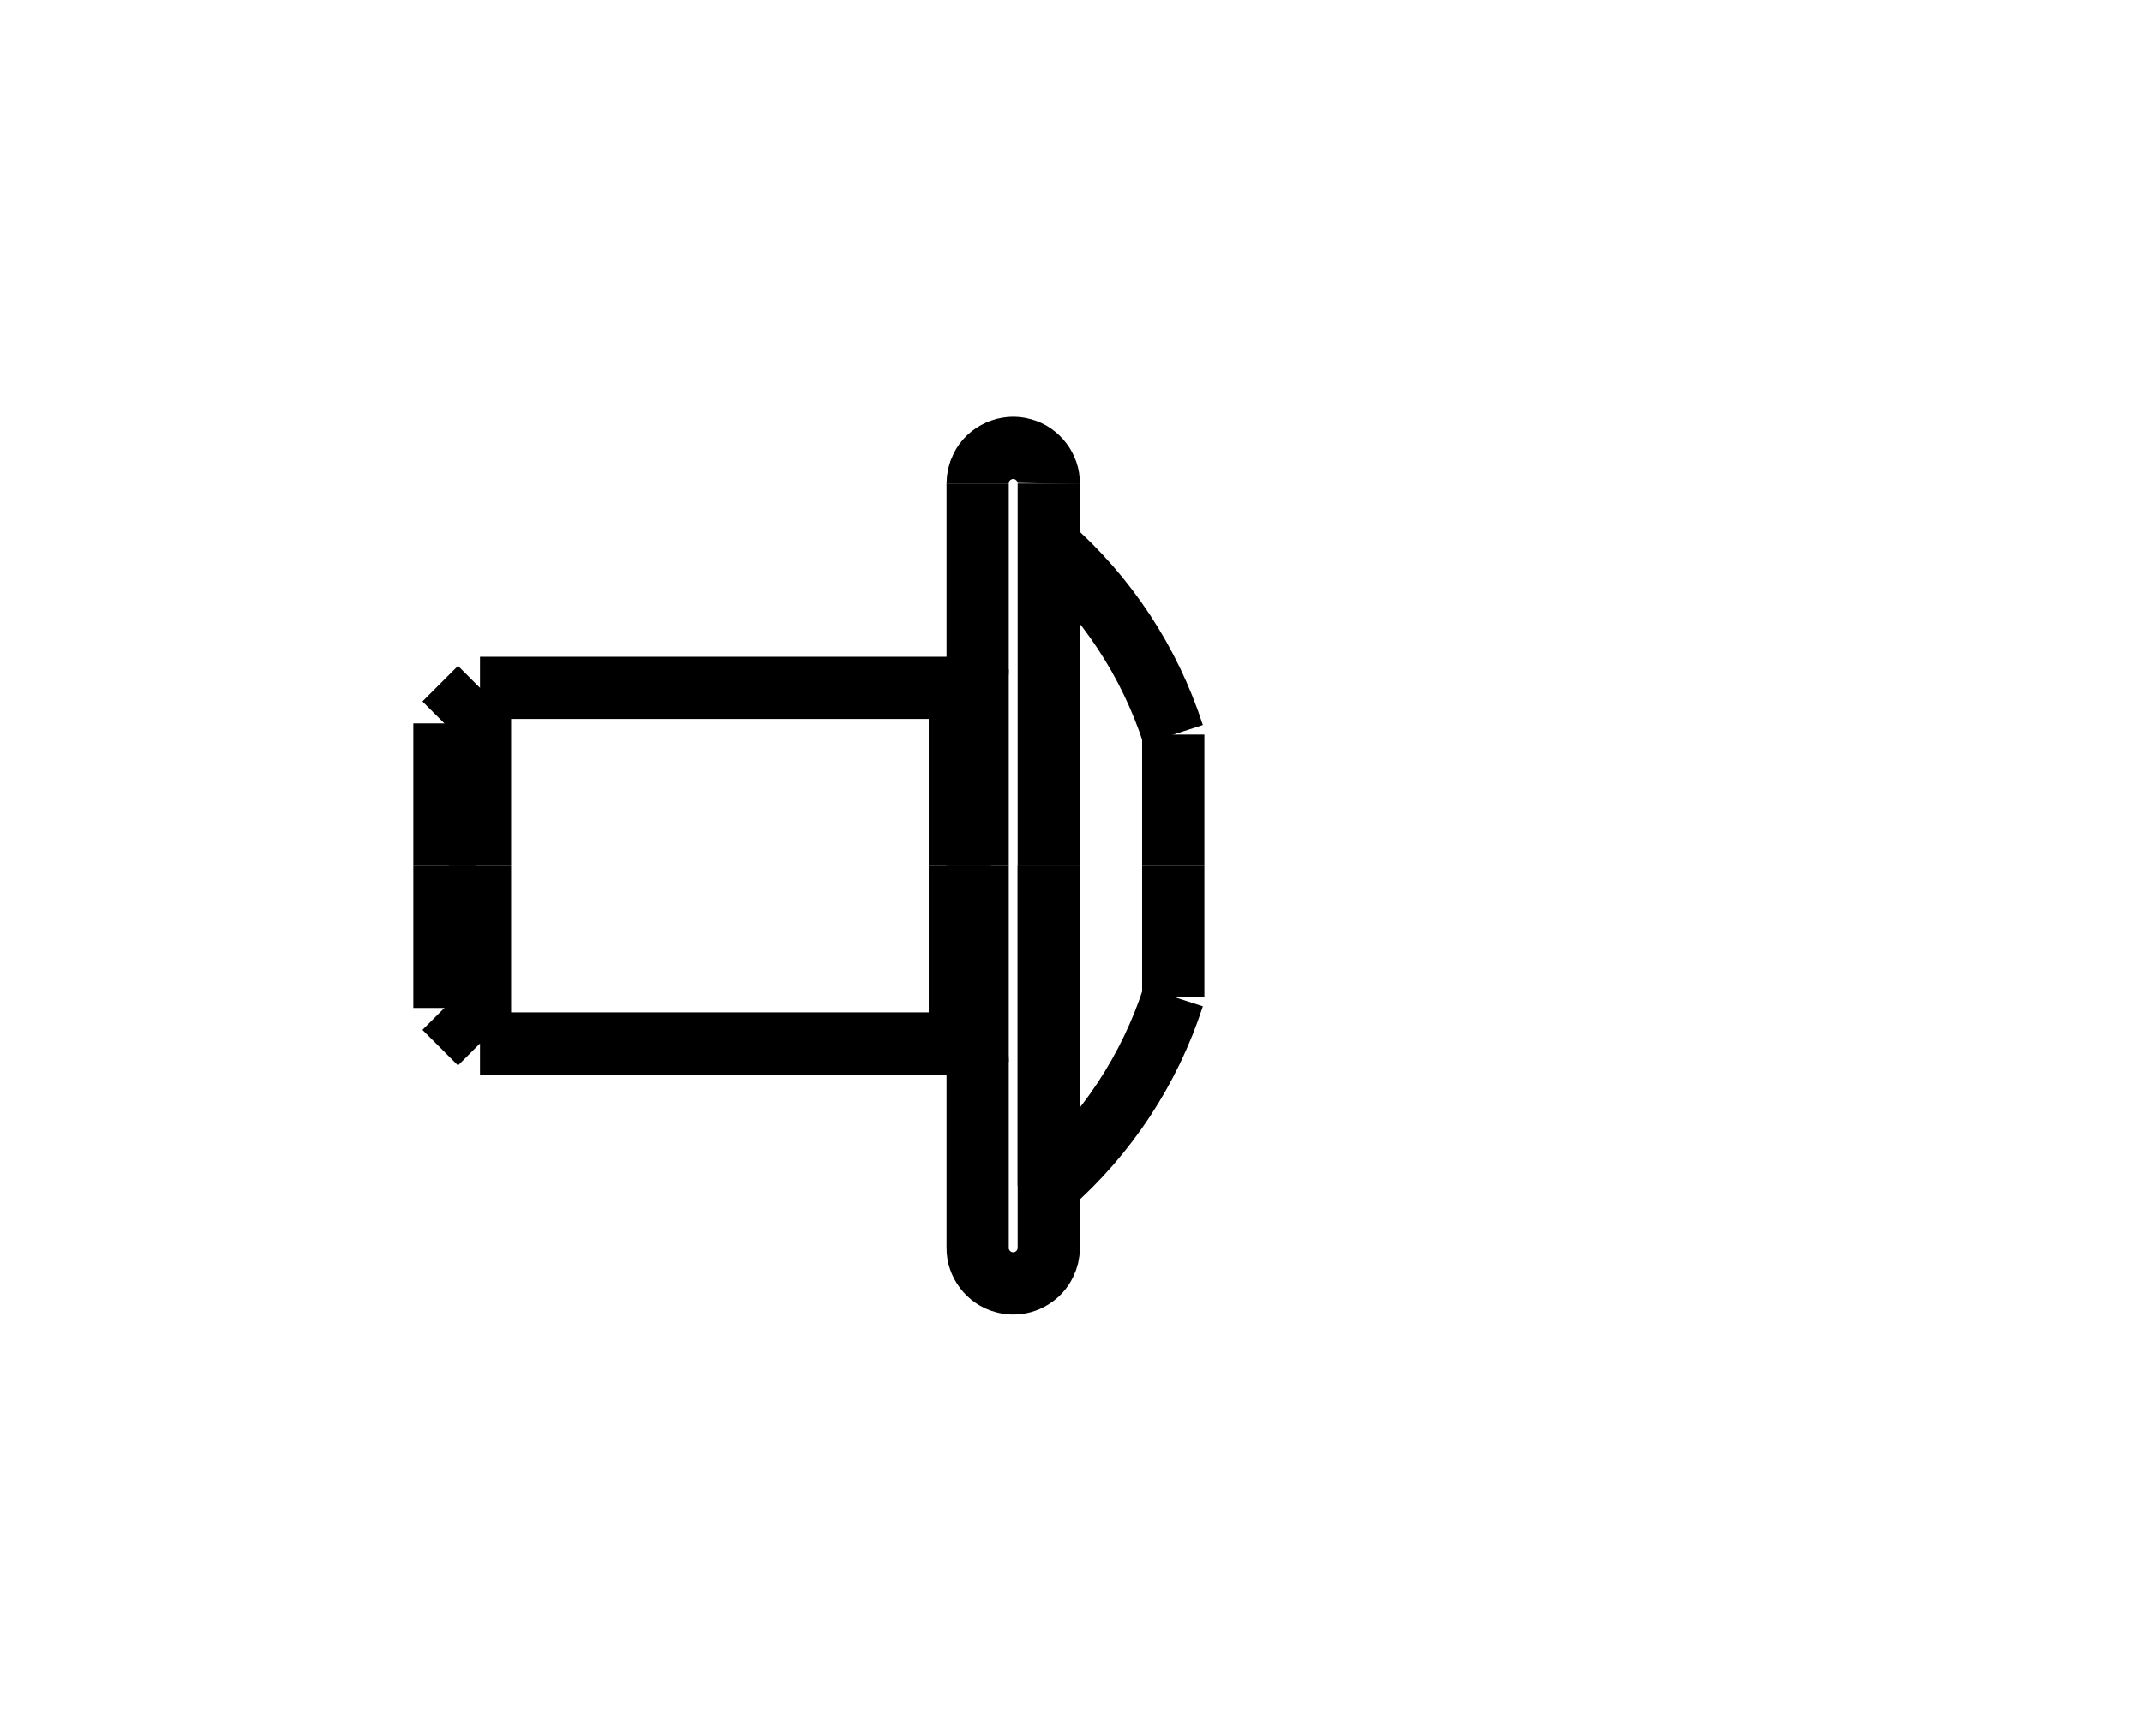
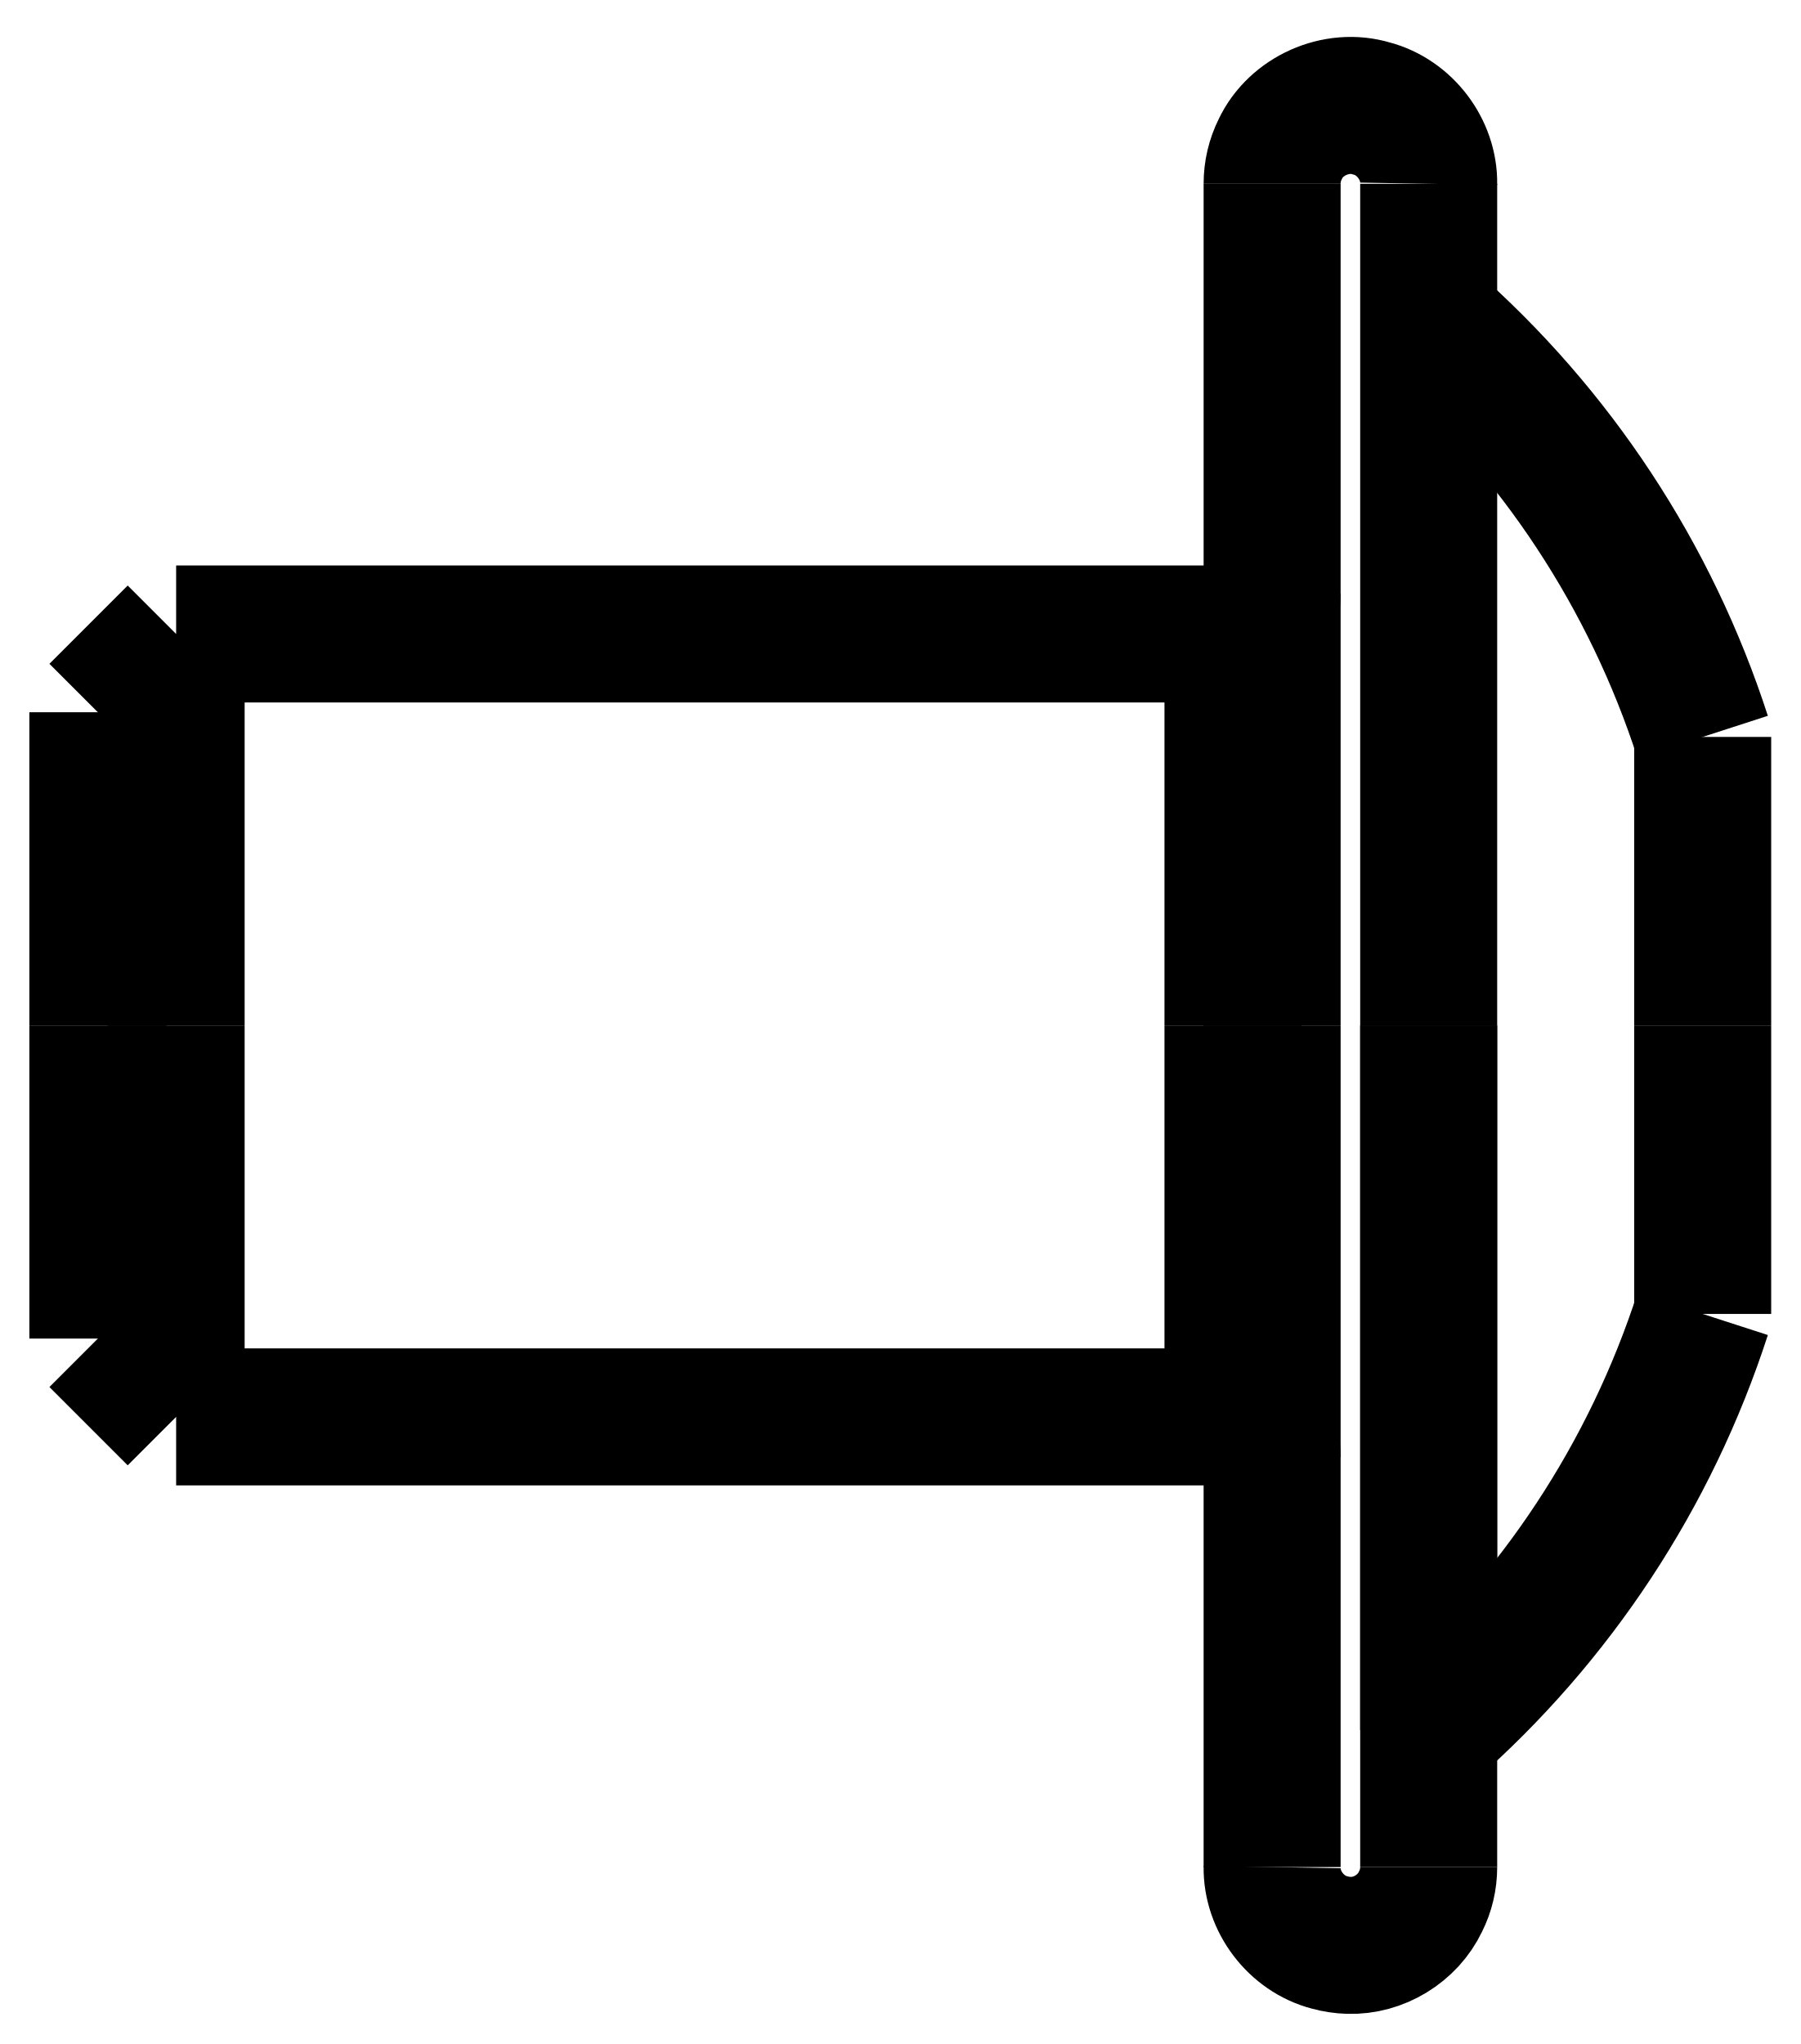
- <svg xmlns="http://www.w3.org/2000/svg" version="1.1" width="24.100mm" height="19.524mm" viewBox="-9.100 -9.739 24.100 19.524">
+ <svg xmlns="http://www.w3.org/2000/svg" version="1.1" width="9.200mm" height="10.443mm" viewBox="-4.600 -5.239 9.200 10.443">
  <g fill="none" stroke="#000000" stroke-opacity="1" stroke-width="0.7" stroke-linecap="butt" stroke-linejoin="miter" stroke-miterlimit="4">
    <path d="M2.7, 0 Q2.7, 0.404 2.7, 0.801  Q2.7, 0.995 2.7, 1.189  Q2.7, 1.375 2.7, 1.562  Q2.7, 1.739 2.7, 1.915  Q2.7, 2.08 2.7, 2.245  Q2.7, 2.395 2.7, 2.546  Q2.7, 2.68 2.7, 2.815  Q2.7, 2.931 2.7, 3.048  Q2.7, 3.146 2.7, 3.243  Q2.7, 3.321 2.7, 3.398  Q2.7, 3.454 2.7, 3.51  Q2.7, 3.544 2.7, 3.577  Q2.7, 3.589 2.7, 3.6 " />
    <path d="M4.1, -1.474 Q4.1, -1.469 4.1, -1.465  Q4.1, -1.451 4.1, -1.437  Q4.1, -1.414 4.1, -1.391  Q4.1, -1.359 4.1, -1.328  Q4.1, -1.288 4.1, -1.248  Q4.1, -1.2 4.1, -1.152  Q4.1, -1.097 4.1, -1.042  Q4.1, -0.981 4.1, -0.919  Q4.1, -0.852 4.1, -0.784  Q4.1, -0.712 4.1, -0.639  Q4.1, -0.563 4.1, -0.487  Q4.1, -0.25 4.1, -3.60822e-16 " />
    <path d="M4.1, 0 Q4.1, 0.25 4.1, 0.487  Q4.1, 0.563 4.1, 0.639  Q4.1, 0.712 4.1, 0.784  Q4.1, 0.852 4.1, 0.919  Q4.1, 0.981 4.1, 1.042  Q4.1, 1.097 4.1, 1.152  Q4.1, 1.2 4.1, 1.248  Q4.1, 1.288 4.1, 1.328  Q4.1, 1.359 4.1, 1.391  Q4.1, 1.414 4.1, 1.437  Q4.1, 1.451 4.1, 1.465  Q4.1, 1.469 4.1, 1.474 " />
    <path d="M2.7, 0 L2.7, 0.481  L2.7, 0.957  L2.7, 1.42  L2.7, 1.866  L2.7, 2.288  L2.7, 2.681  L2.7, 3.041  L2.7, 3.362  L2.7, 3.641  L2.7, 3.874  L2.7, 4.059  L2.7, 4.192  L2.7, 4.273  L2.7, 4.3 " />
    <path d="M2.7, -4.3 Q2.7, -4.286 2.7, -4.273  Q2.7, -4.233 2.7, -4.192  Q2.7, -4.125 2.7, -4.059  Q2.7, -3.966 2.7, -3.874  Q2.7, -3.758 2.7, -3.641  Q2.7, -3.501 2.7, -3.362  Q2.7, -3.201 2.7, -3.041  Q2.7, -2.861 2.7, -2.681  Q2.7, -2.484 2.7, -2.288  Q2.7, -2.077 2.7, -1.866  Q2.7, -1.643 2.7, -1.42  Q2.7, -1.189 2.7, -0.957  Q2.7, -0.483 2.7, -1.05471e-15 " />
    <path d="M1.9, 0 L1.9, 0.481  L1.9, 0.957  L1.9, 1.42  L1.9, 1.866  L1.9, 2.288  L1.9, 2.681  L1.9, 3.041  L1.9, 3.362  L1.9, 3.641  L1.9, 3.874  L1.9, 4.059  L1.9, 4.192  L1.9, 4.273  L1.9, 4.3 " />
    <path d="M1.9, -4.3 Q1.9, -4.286 1.9, -4.273  Q1.9, -4.233 1.9, -4.192  Q1.9, -4.125 1.9, -4.059  Q1.9, -3.966 1.9, -3.874  Q1.9, -3.758 1.9, -3.641  Q1.9, -3.501 1.9, -3.362  Q1.9, -3.201 1.9, -3.041  Q1.9, -2.861 1.9, -2.681  Q1.9, -2.484 1.9, -2.288  Q1.9, -2.077 1.9, -1.866  Q1.9, -1.643 1.9, -1.42  Q1.9, -1.189 1.9, -0.957  Q1.9, -0.483 1.9, -1.05471e-15 " />
    <path d="M-3.7, 0 C-3.7, 0.225 -3.7, 0.447 -3.7, 0.661  C-3.7, 0.73 -3.7, 0.799 -3.7, 0.868  C-3.7, 0.933 -3.7, 0.999 -3.7, 1.064  C-3.7, 1.125 -3.7, 1.186 -3.7, 1.247  C-3.7, 1.303 -3.7, 1.358 -3.7, 1.414  C-3.7, 1.464 -3.7, 1.514 -3.7, 1.564  C-3.7, 1.607 -3.7, 1.65 -3.7, 1.693  C-3.7, 1.73 -3.7, 1.766 -3.7, 1.802  C-3.7, 1.831 -3.7, 1.859 -3.7, 1.888  C-3.7, 1.908 -3.7, 1.929 -3.7, 1.95  C-3.7, 1.962 -3.7, 1.975 -3.7, 1.987  C-3.7, 1.992 -3.7, 1.996 -3.7, 2 " />
    <path d="M-3.7, -2 Q-3.7, -1.994 -3.7, -1.987  Q-3.7, -1.969 -3.7, -1.95  Q-3.7, -1.919 -3.7, -1.888  Q-3.7, -1.845 -3.7, -1.802  Q-3.7, -1.748 -3.7, -1.693  Q-3.7, -1.629 -3.7, -1.564  Q-3.7, -1.489 -3.7, -1.414  Q-3.7, -1.331 -3.7, -1.247  Q-3.7, -1.156 -3.7, -1.064  Q-3.7, -0.966 -3.7, -0.868  Q-3.7, -0.764 -3.7, -0.661  Q-3.7, -0.553 -3.7, -0.445  Q-3.7, -0.225 -3.7, -4.996e-16 " />
    <path d="M-4.1, 0 C-4.1, 0.18 -4.1, 0.358 -4.1, 0.528  C-4.1, 0.584 -4.1, 0.639 -4.1, 0.694  C-4.1, 0.747 -4.1, 0.799 -4.1, 0.851  C-4.1, 0.9 -4.1, 0.949 -4.1, 0.998  C-4.1, 1.042 -4.1, 1.087 -4.1, 1.131  C-4.1, 1.171 -4.1, 1.211 -4.1, 1.251  C-4.1, 1.286 -4.1, 1.32 -4.1, 1.355  C-4.1, 1.384 -4.1, 1.413 -4.1, 1.442  C-4.1, 1.464 -4.1, 1.487 -4.1, 1.51  C-4.1, 1.527 -4.1, 1.543 -4.1, 1.56  C-4.1, 1.57 -4.1, 1.58 -4.1, 1.59  C-4.1, 1.593 -4.1, 1.597 -4.1, 1.6 " />
    <path d="M-4.1, -1.6 Q-4.1, -1.595 -4.1, -1.59  Q-4.1, -1.575 -4.1, -1.56  Q-4.1, -1.535 -4.1, -1.51  Q-4.1, -1.476 -4.1, -1.442  Q-4.1, -1.398 -4.1, -1.355  Q-4.1, -1.303 -4.1, -1.251  Q-4.1, -1.191 -4.1, -1.131  Q-4.1, -1.064 -4.1, -0.998  Q-4.1, -0.924 -4.1, -0.851  Q-4.1, -0.773 -4.1, -0.694  Q-4.1, -0.53 -4.1, -0.356  Q-4.1, -0.18 -4.1, -3.88578e-16 " />
    <path d="M2.7 3.6 A4.785 4.785 0 0 0 4.1 1.474" />
    <path d="M4.1 -1.474 A4.785 4.785 0 0 0 2.7 -3.6" />
    <path d="M2.7, -4.3 C2.703, -4.475 2.577, -4.641 2.407, -4.685  C2.228, -4.739 2.021, -4.646 1.942, -4.478  C1.914, -4.422 1.9, -4.362 1.9, -4.3 " />
    <path d="M1.9, 4.3 C1.897, 4.475 2.023, 4.641 2.193, 4.685  C2.225, 4.694 2.258, 4.699 2.292, 4.7  C2.444, 4.705 2.593, 4.614 2.658, 4.477  C2.686, 4.422 2.7, 4.362 2.7, 4.3 " />
    <path d="M1.7, 2 C1.805, 1.997 1.902, 2.091 1.9, 2.2 " />
    <path d="M1.7, -2 C1.805, -1.997 1.902, -2.091 1.9, -2.2 " />
    <path id="7" d=" M 1.7 -2 L -3.7 -2 " />
    <path id="8" d=" M 1.7 2 L -3.7 2 " />
    <path id="9" d=" M -4.1 1.6 L -3.7 2 " />
    <path id="10" d=" M -4.1 -1.6 L -3.7 -2 " />
    <path d="M1.7, 0 C1.7, 0.225 1.7, 0.447 1.7, 0.661  C1.7, 0.73 1.7, 0.799 1.7, 0.868  C1.7, 0.933 1.7, 0.999 1.7, 1.064  C1.7, 1.125 1.7, 1.186 1.7, 1.247  C1.7, 1.303 1.7, 1.358 1.7, 1.414  C1.7, 1.464 1.7, 1.514 1.7, 1.564  C1.7, 1.607 1.7, 1.65 1.7, 1.693  C1.7, 1.73 1.7, 1.766 1.7, 1.802  C1.7, 1.831 1.7, 1.859 1.7, 1.888  C1.7, 1.908 1.7, 1.929 1.7, 1.95  C1.7, 1.962 1.7, 1.975 1.7, 1.987  C1.7, 1.992 1.7, 1.996 1.7, 2 " />
    <path d="M1.7, -2 Q1.7, -1.994 1.7, -1.987  Q1.7, -1.969 1.7, -1.95  Q1.7, -1.919 1.7, -1.888  Q1.7, -1.845 1.7, -1.802  Q1.7, -1.748 1.7, -1.693  Q1.7, -1.629 1.7, -1.564  Q1.7, -1.489 1.7, -1.414  Q1.7, -1.331 1.7, -1.247  Q1.7, -1.156 1.7, -1.064  Q1.7, -0.966 1.7, -0.868  Q1.7, -0.764 1.7, -0.661  Q1.7, -0.553 1.7, -0.445  Q1.7, -0.225 1.7, -4.996e-16 " />
  </g>
</svg>
